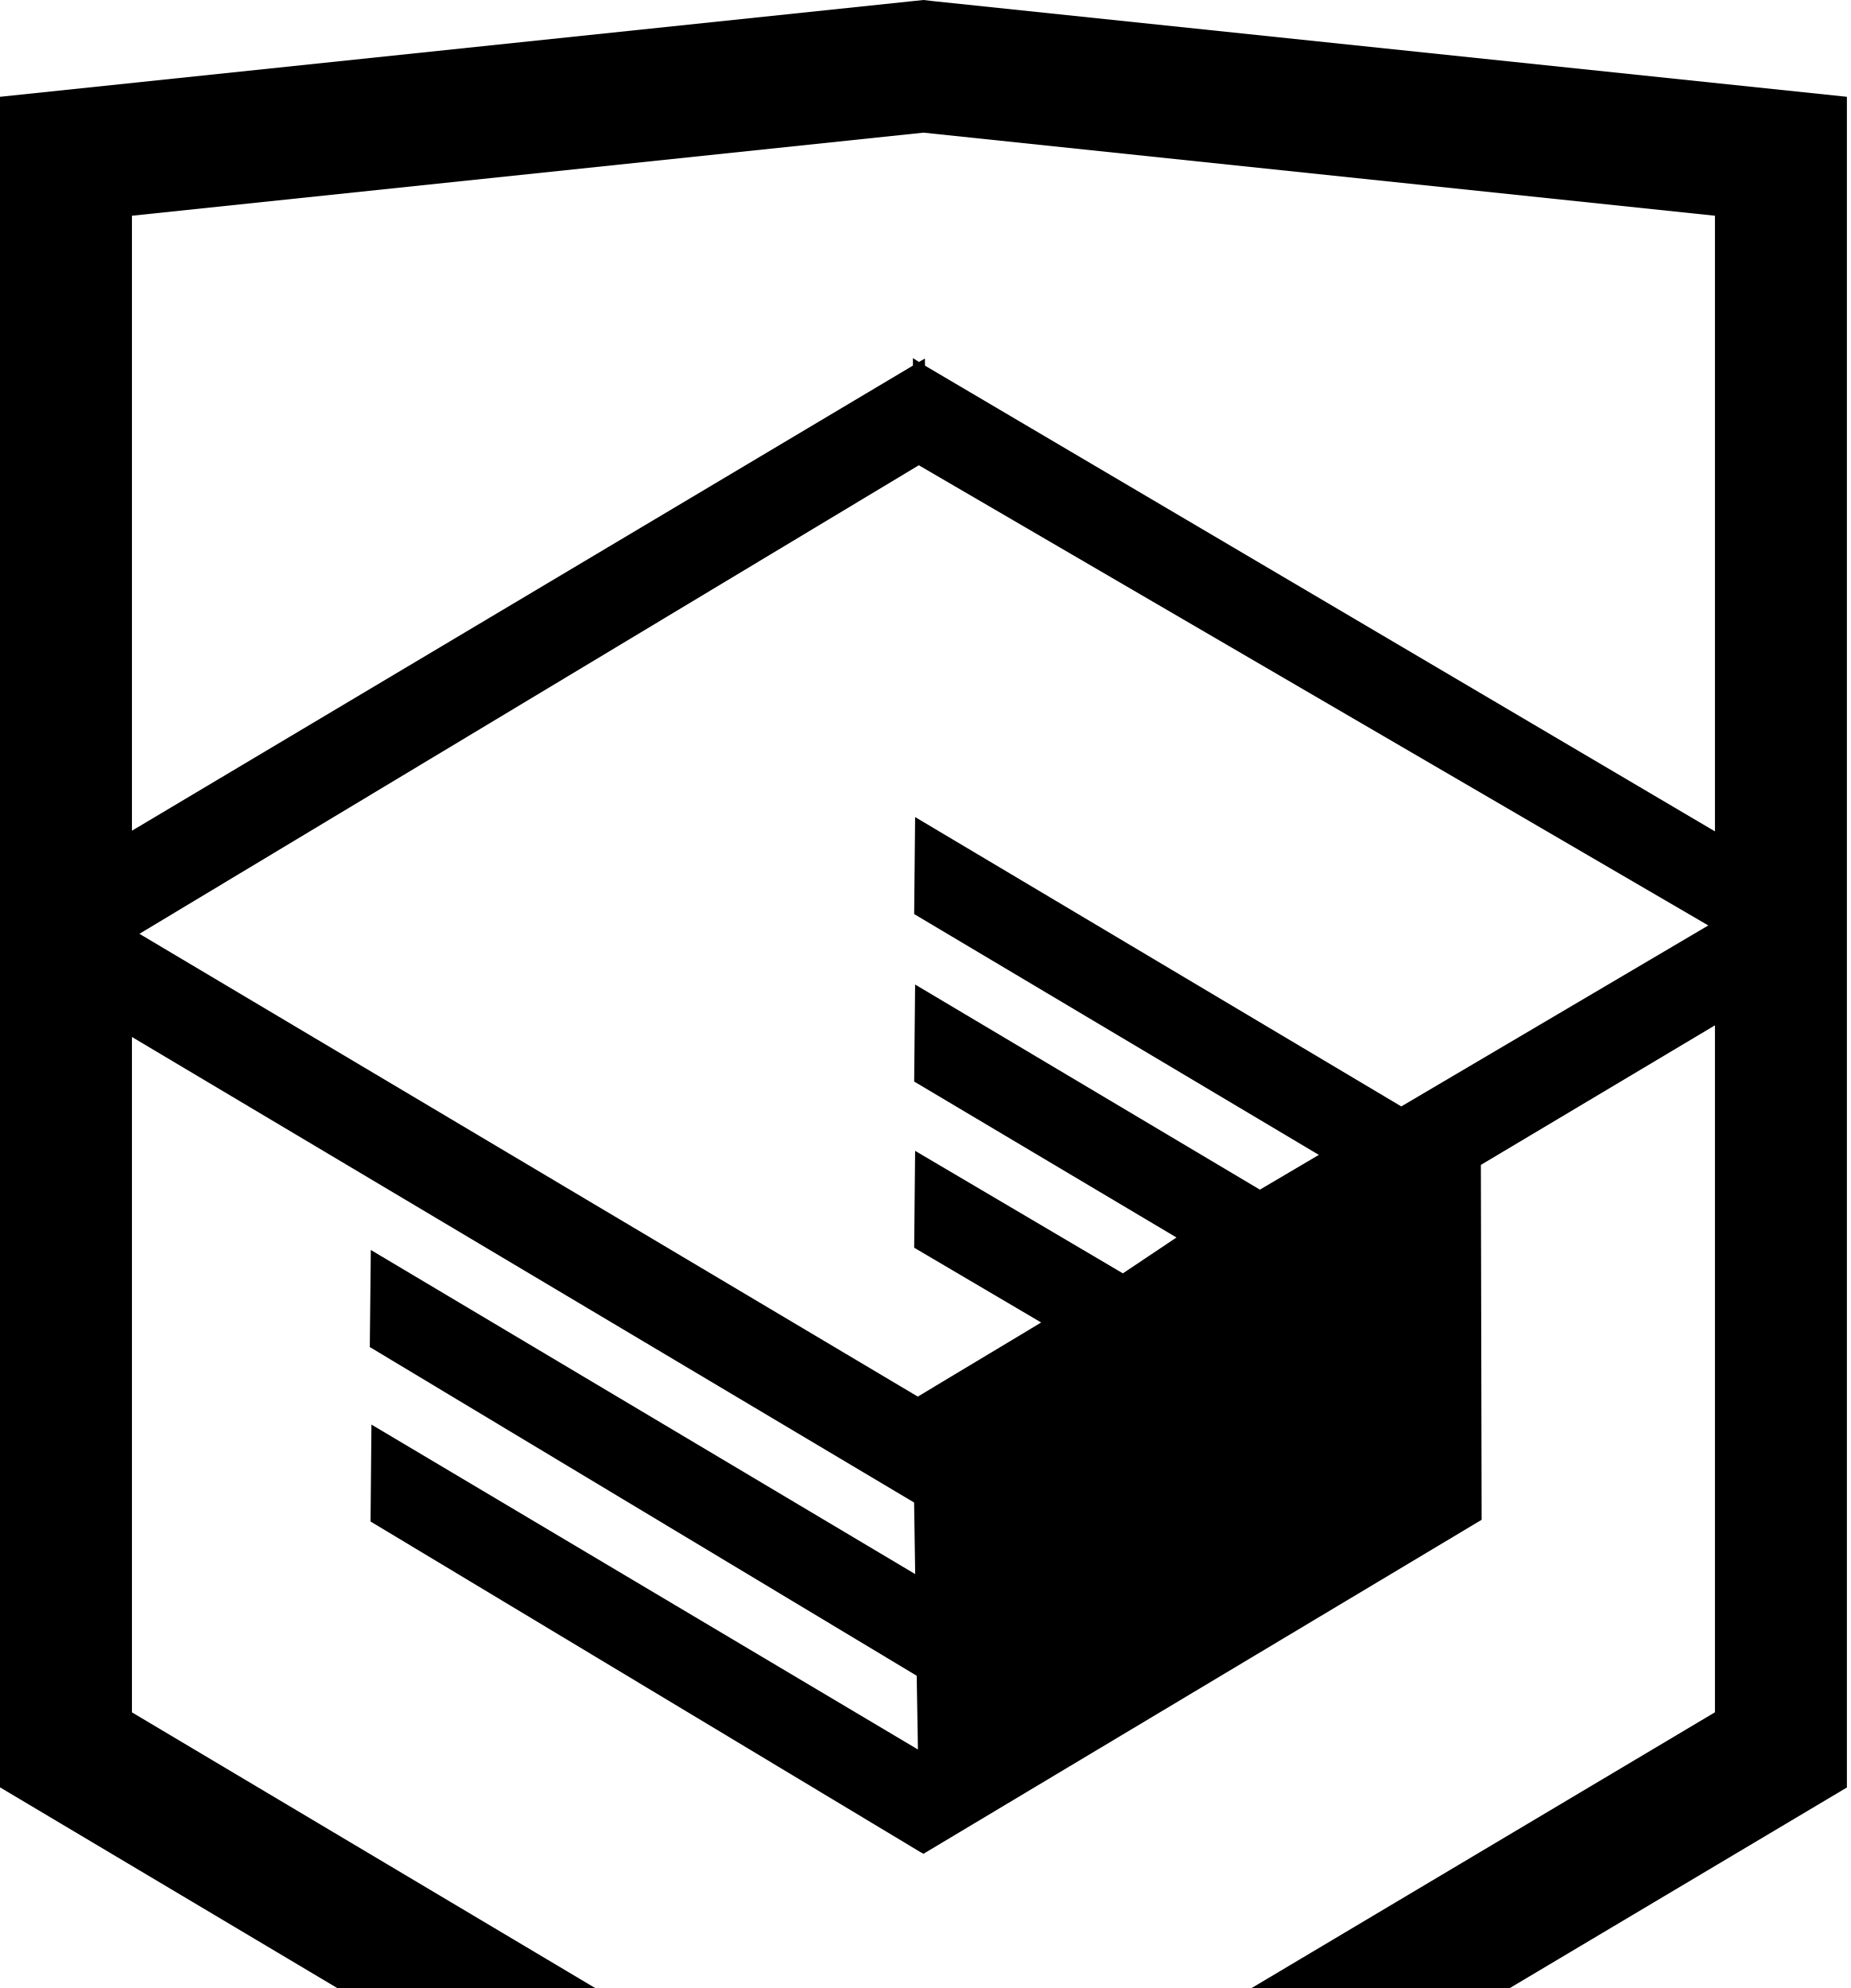
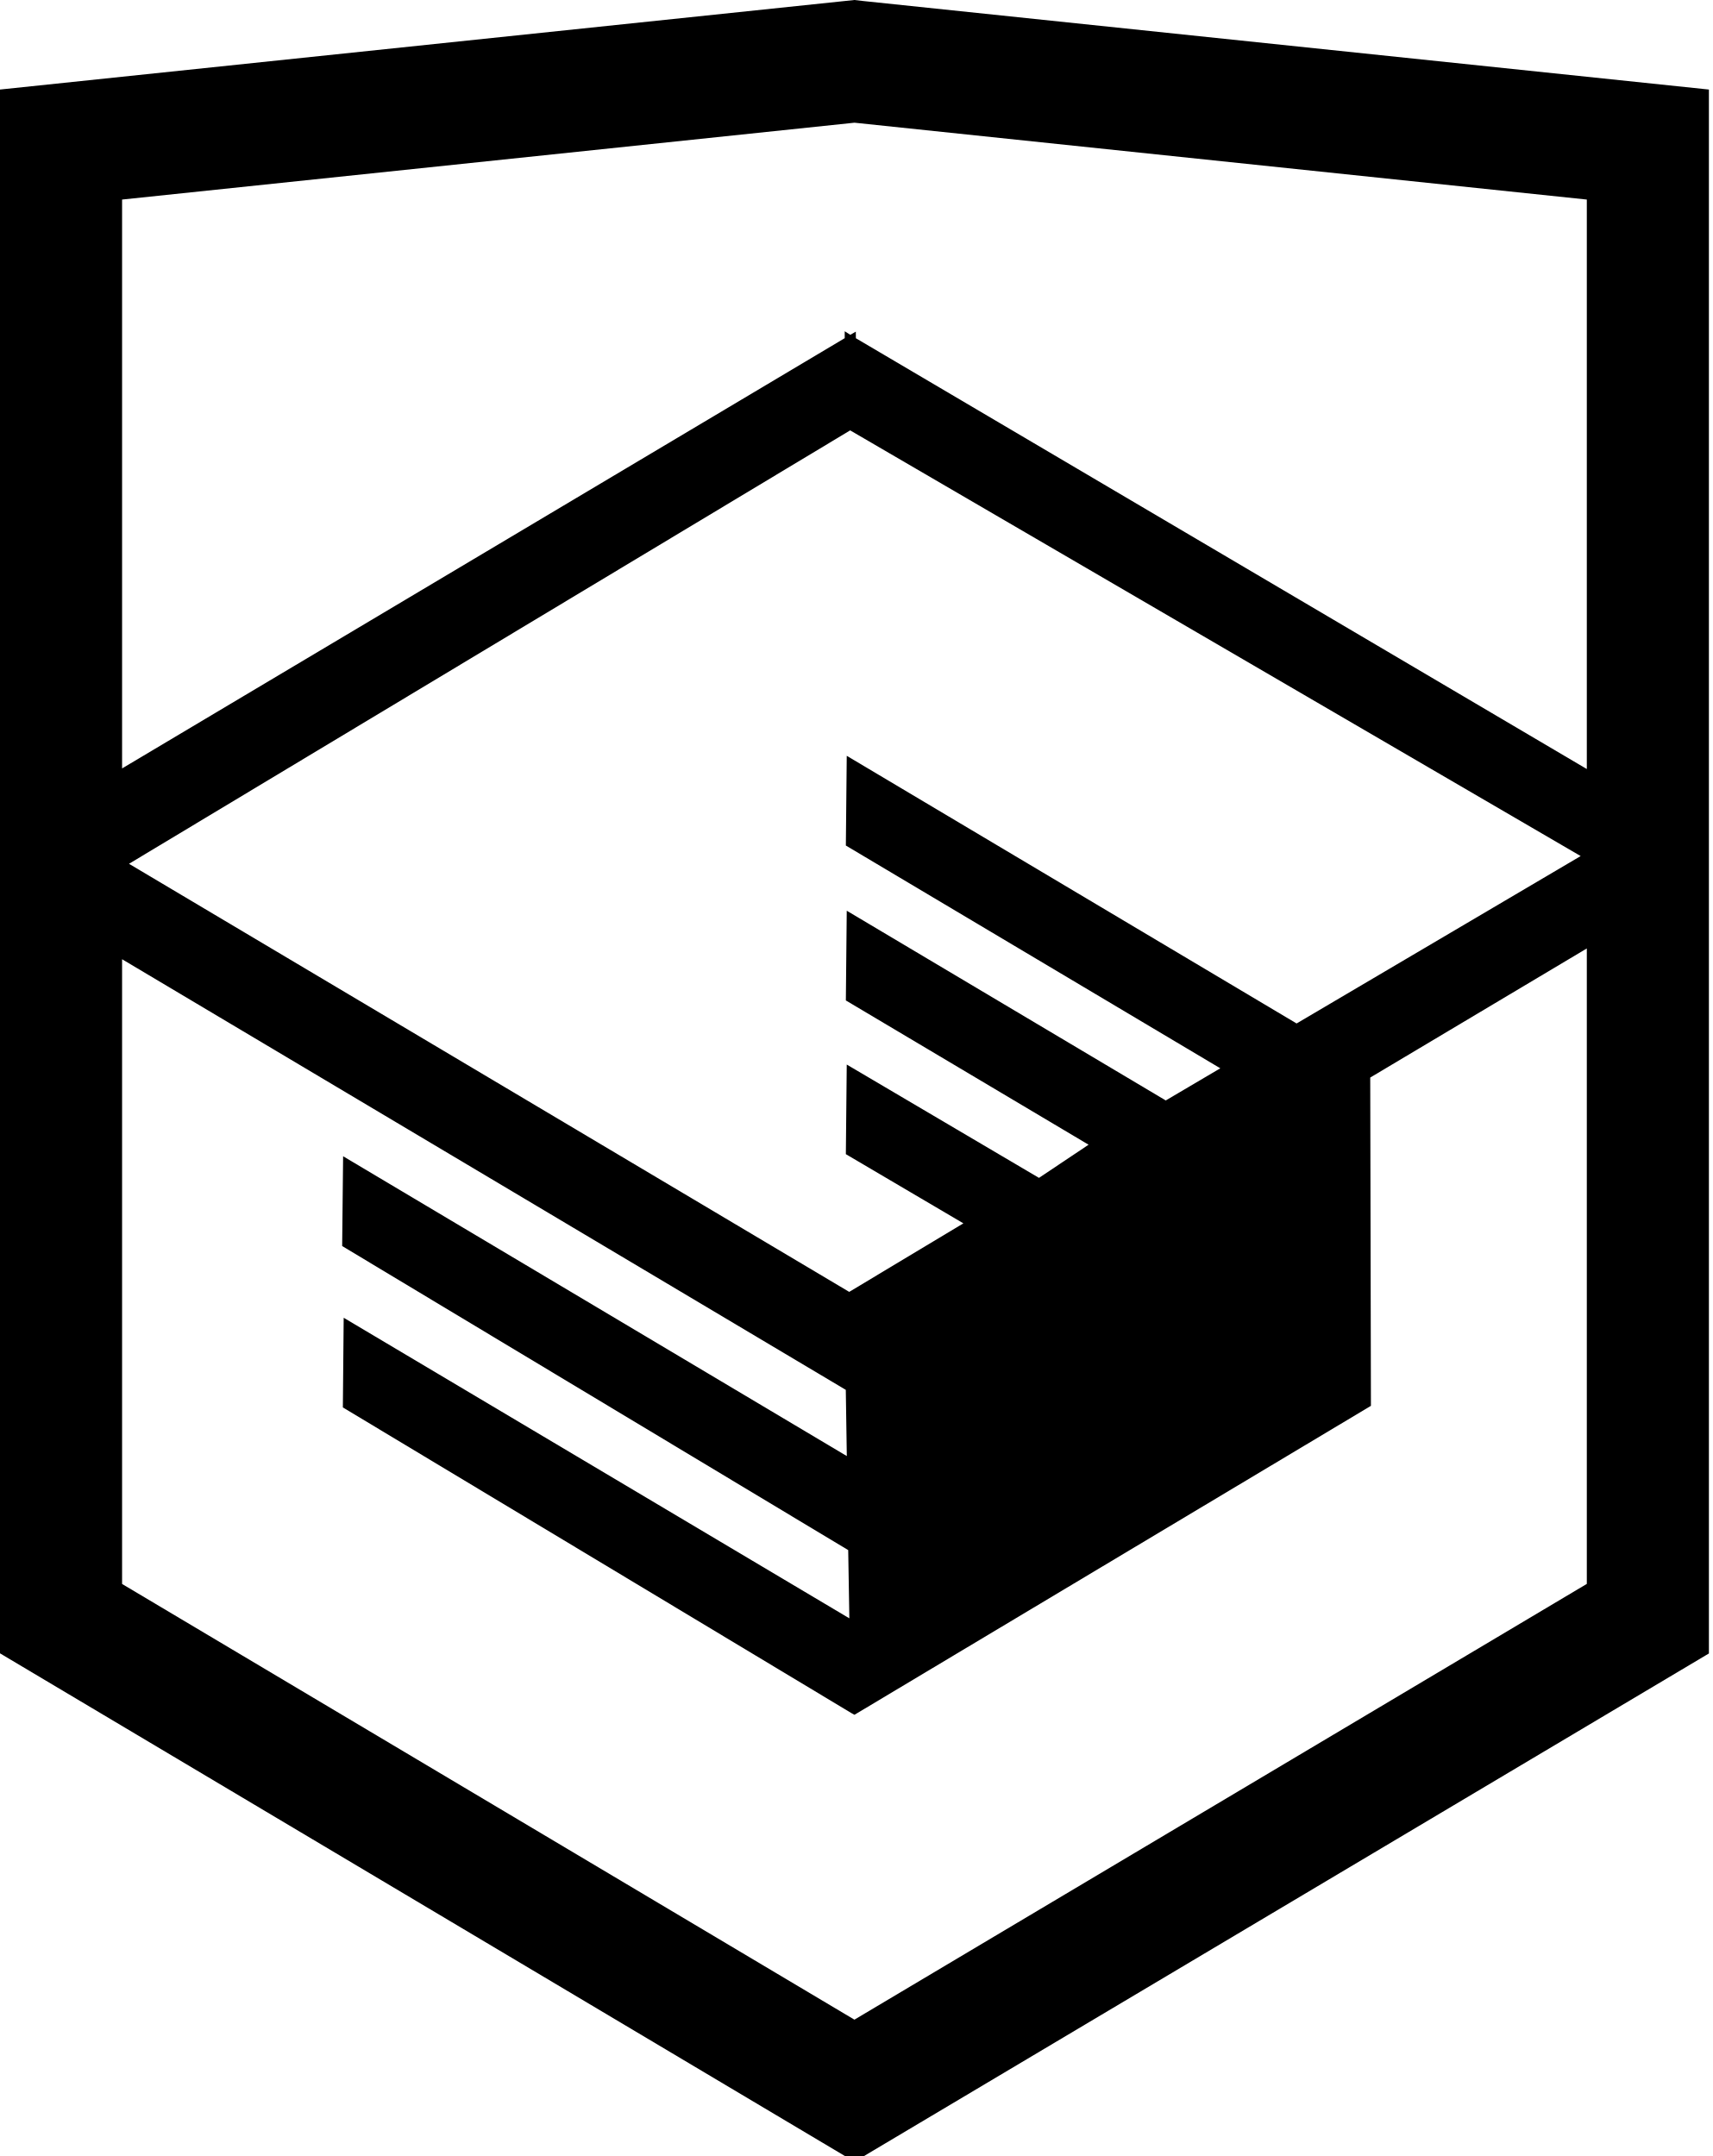
- <svg xmlns="http://www.w3.org/2000/svg" height="29" width="27" viewBox="0 0 27 29">
+ <svg xmlns="http://www.w3.org/2000/svg" height="34" width="27" viewBox="0 0 27 34">
  <path d="M13.62.017L13.472 0 0 1.412v24.661l13.473 8.017 13.43-7.99.042-.025V1.412zm11.399 12.11L13.495 5.334l-.001-.104-.087.05-.088-.056v.109L1.925 12.118V3.147l11.548-1.212L25.02 3.147v8.98zm-11.614-5.34L24.923 13.5l-4.479 2.64-7.093-4.221-.014 1.415 5.904 3.513-.86.507-5.03-2.992-.014 1.415 3.827 2.275-.782.523-3.031-1.787-.014 1.413 1.853 1.091-1.8 1.081-11.356-6.751zm-11.48 8.34l11.411 6.791.016 1.044-7.942-4.728-.015 1.416 7.979 4.795.018 1.076-7.973-4.74-.013 1.414 8.021 4.822.046.025 8.143-4.872-.011-5.177 3.415-2.036v10.021L13.472 31.85 1.925 24.979z" />
</svg>
